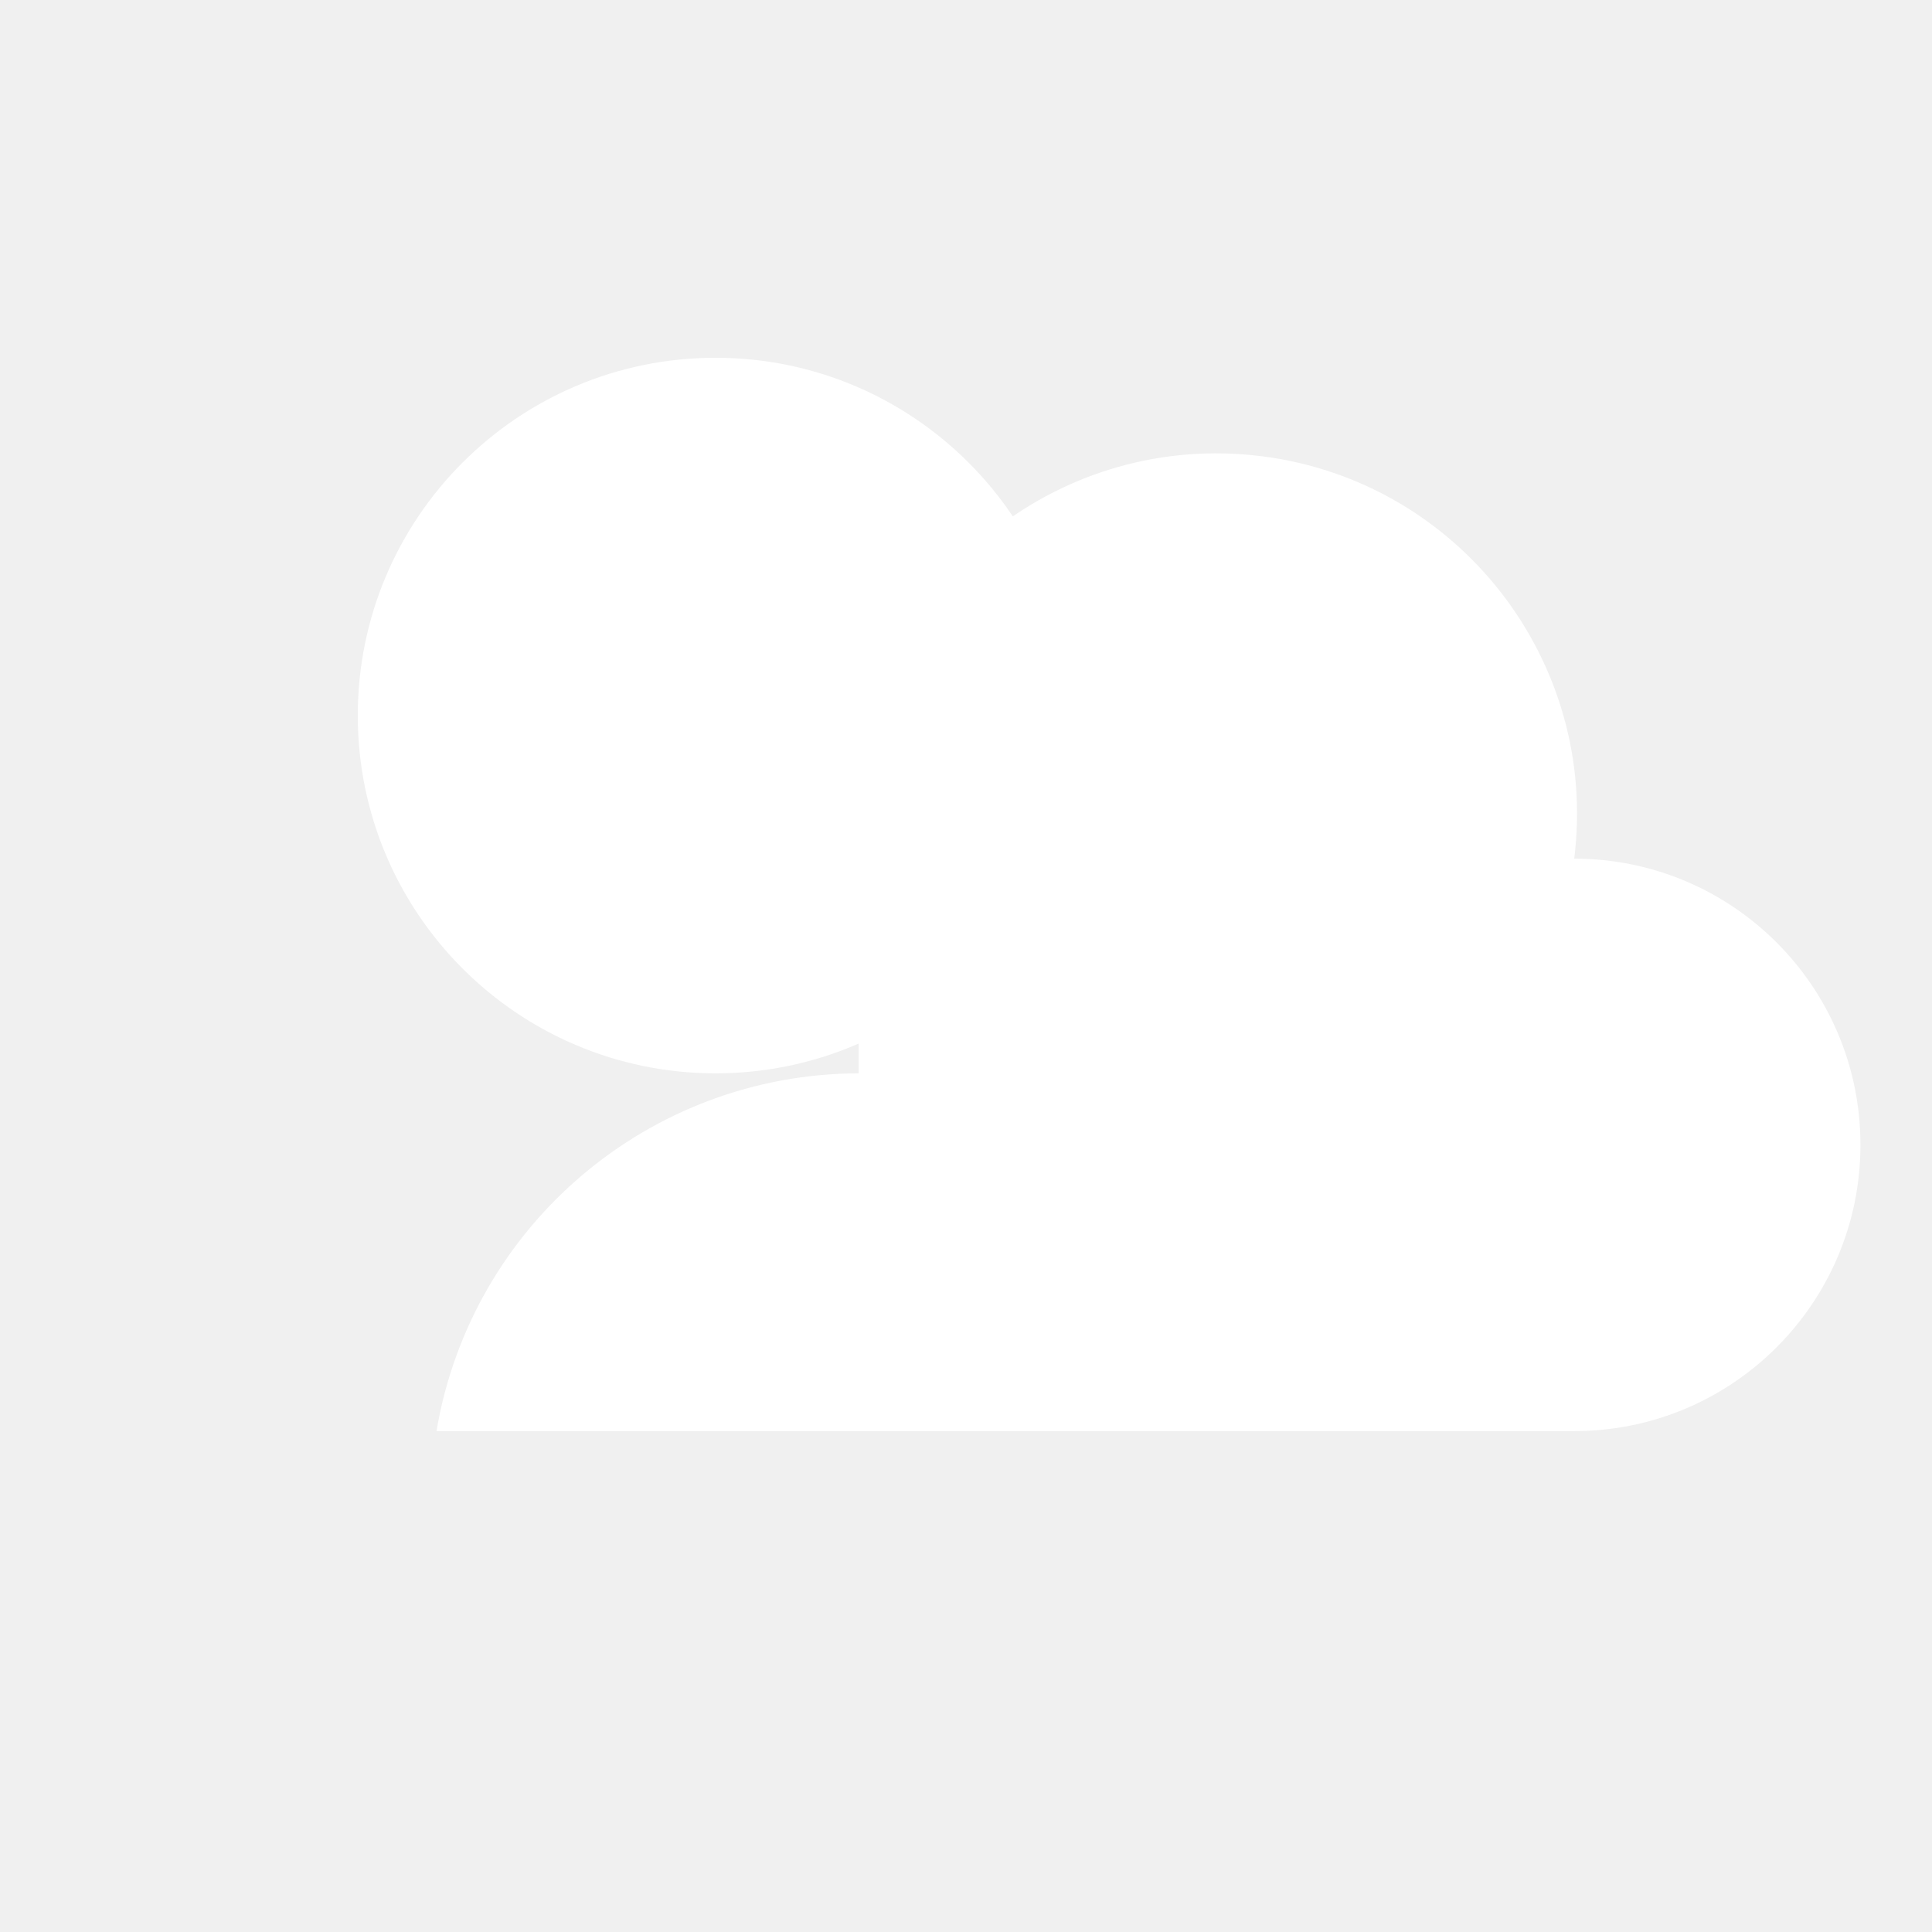
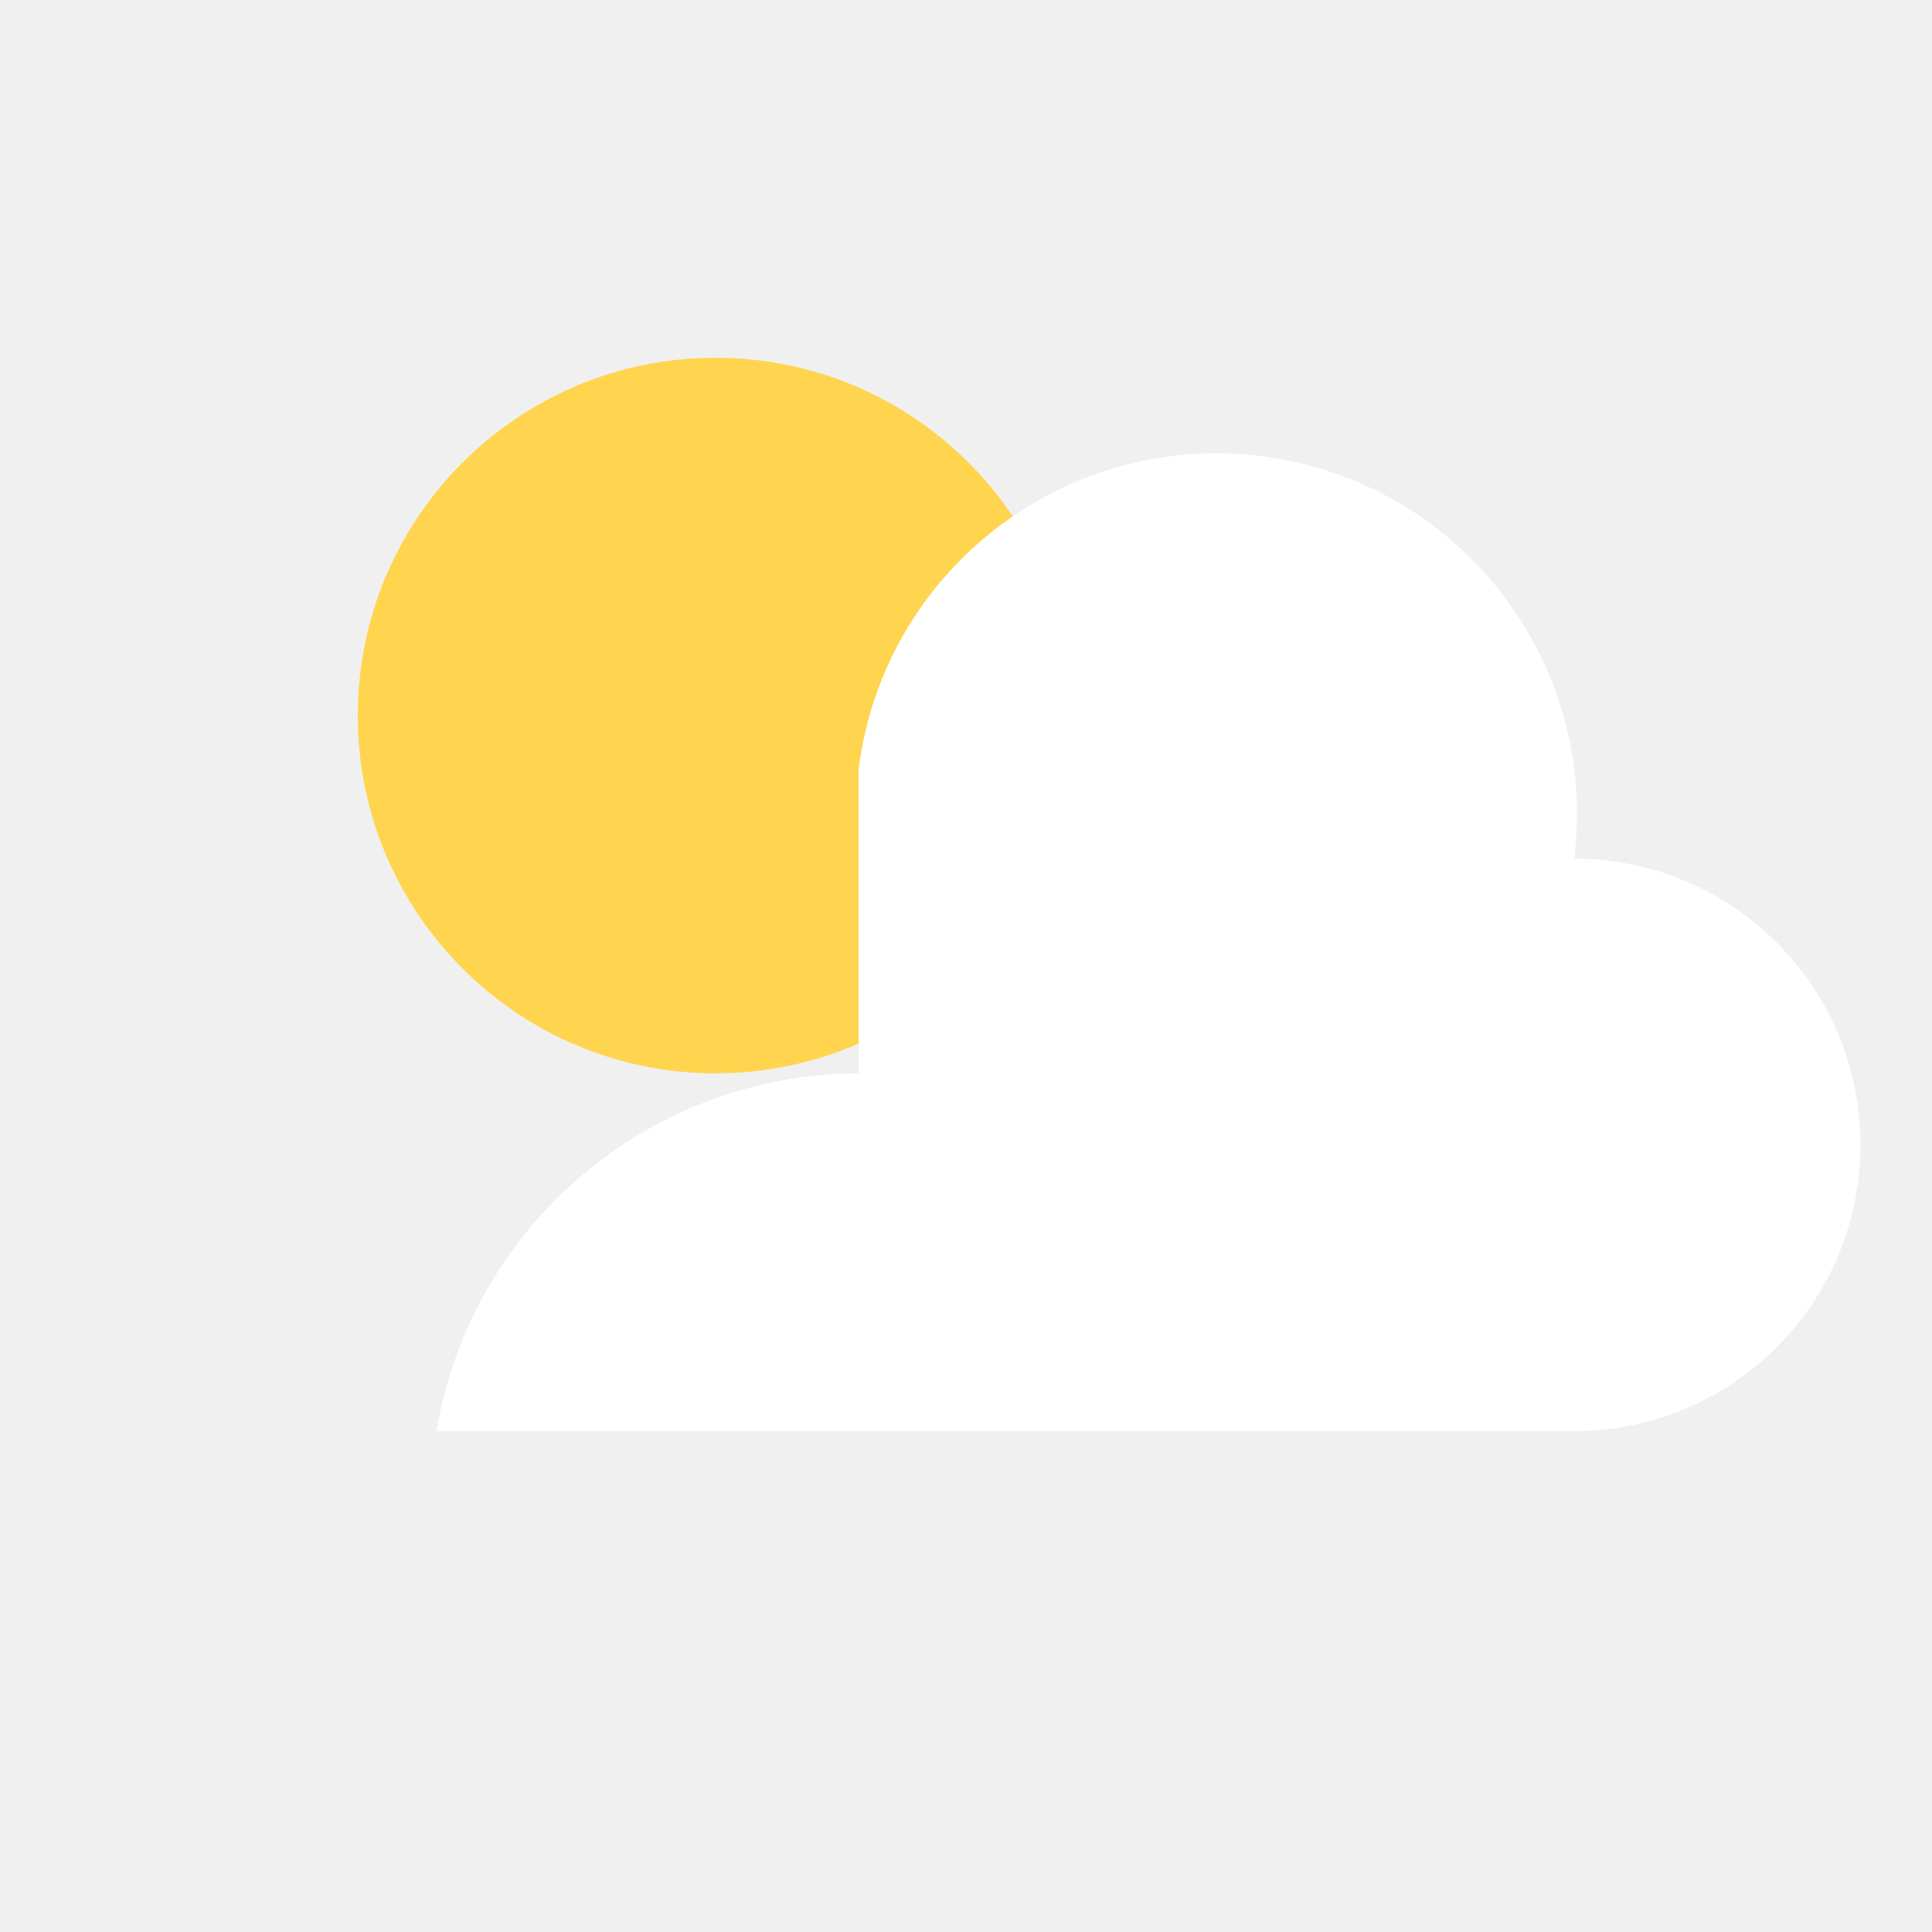
<svg xmlns="http://www.w3.org/2000/svg" viewBox="0 0 54 54">
-   <circle cx="20" cy="20" r="10" fill="#FFF" />
+   <circle cx="20" cy="20" r="10" fill="#FFD54F" />
  <path d="M24 30a12 12 0 00-11.8 10H44a8 8 0 000-16 10 10 0 00-20-2.5" fill="#FFF" />
</svg>
